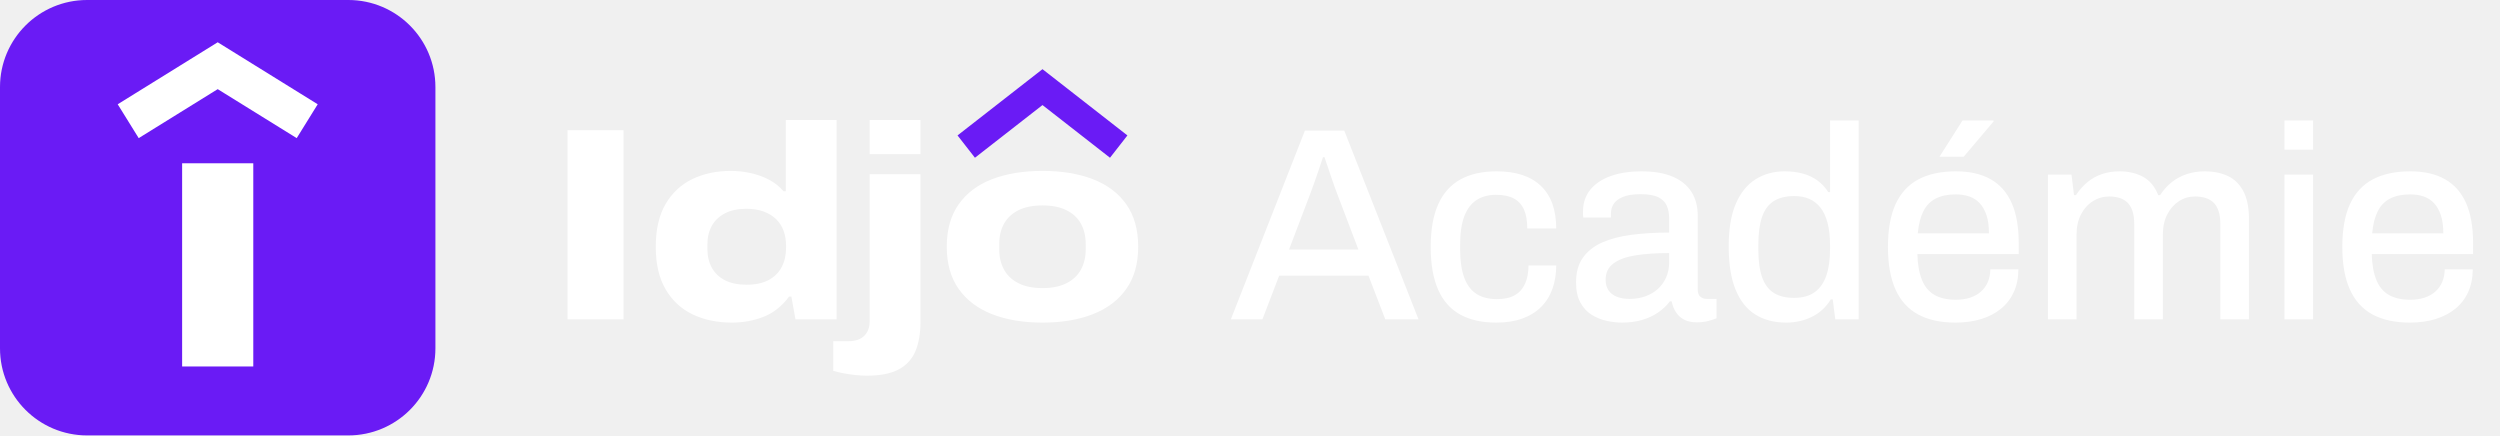
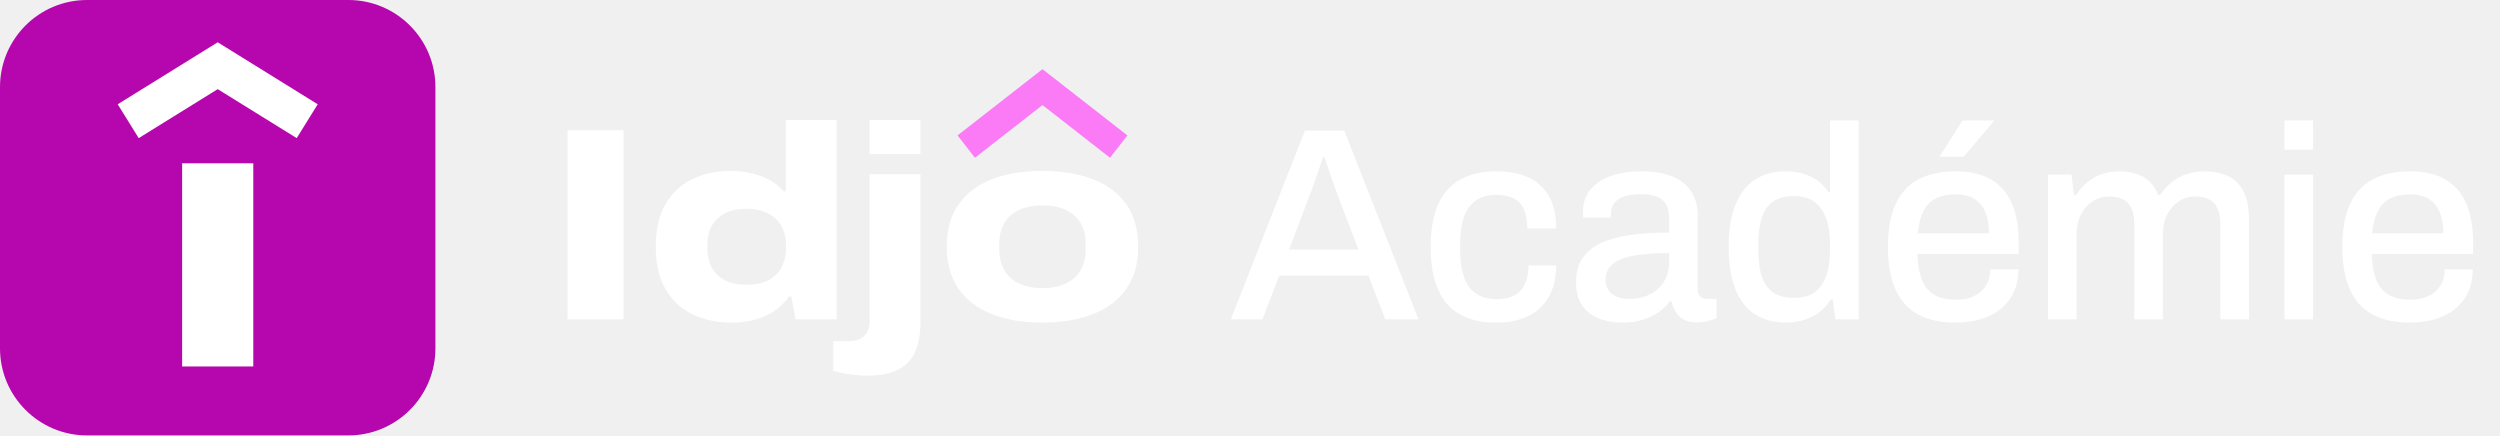
<svg xmlns="http://www.w3.org/2000/svg" viewBox="0 0 689 120" width="689" height="120" role="img" aria-label="Idjô Académie">
-   <rect x="0.00" y="0.00" width="120.00" height="120.00" rx="24.00" fill="#6A1BF5" />
+   <rect x="0.00" y="0.00" width="120.00" height="120.00" rx="24.00" fill="#B606AE" />
  <path d="M50.195 101.0V45.0H69.805V101.0Z" fill="#FFFFFF" />
  <path d="M40.00 30.51 L60.00 18.11 L80.00 30.51" fill="none" stroke="#FFFFFF" stroke-width="10.98" stroke-linecap="square" stroke-linejoin="miter" />
  <path d="M156.405 88.0V35.883H171.841V88.0ZM201.731 88.91Q195.639 88.91 190.909 86.656Q186.179 84.403 183.454 79.761Q180.729 75.12 180.729 68.023Q180.729 60.856 183.437 56.232Q186.144 51.609 190.805 49.355Q195.466 47.102 201.42 47.102Q204.068 47.102 206.784 47.681Q209.499 48.26 211.891 49.504Q214.282 50.748 215.949 52.719H216.562V33.078H230.565V88.0H219.227L218.111 81.75H217.464Q214.494 85.733 210.415 87.321Q206.336 88.91 201.731 88.91ZM205.785 78.469Q209.397 78.469 211.811 77.187Q214.224 75.905 215.431 73.599Q216.638 71.292 216.638 68.285V67.761Q216.638 65.457 215.952 63.588Q215.265 61.72 213.886 60.386Q212.507 59.052 210.466 58.297Q208.425 57.542 205.716 57.542Q202.173 57.542 199.777 58.804Q197.381 60.065 196.17 62.255Q194.96 64.444 194.96 67.375V68.636Q194.96 71.568 196.188 73.795Q197.415 76.022 199.811 77.245Q202.208 78.469 205.785 78.469ZM239.675 42.481V33.078H253.678V42.481ZM238.912 103.538Q237.546 103.538 235.865 103.372Q234.184 103.207 232.568 102.897Q230.951 102.587 229.643 102.208V94.026H233.908Q236.703 94.026 238.189 92.545Q239.675 91.063 239.675 88.61V48.011H253.678V88.837Q253.678 93.514 252.274 96.814Q250.869 100.113 247.646 101.826Q244.422 103.538 238.912 103.538ZM287.307 88.91Q279.321 88.91 273.393 86.58Q267.465 84.251 264.196 79.61Q260.928 74.969 260.928 67.988Q260.928 60.973 264.196 56.329Q267.465 51.684 273.393 49.393Q279.321 47.102 287.307 47.102Q295.292 47.102 301.22 49.393Q307.148 51.684 310.417 56.329Q313.685 60.973 313.685 67.988Q313.685 74.969 310.417 79.61Q307.148 84.251 301.22 86.58Q295.292 88.91 287.307 88.91ZM287.307 79.398Q291.263 79.398 293.921 78.058Q296.579 76.717 297.9 74.315Q299.221 71.912 299.221 68.746V67.23Q299.221 64.03 297.9 61.645Q296.579 59.26 293.921 57.936Q291.263 56.613 287.307 56.613Q283.35 56.613 280.692 57.936Q278.034 59.26 276.713 61.645Q275.392 64.03 275.392 67.23V68.746Q275.392 71.912 276.713 74.315Q278.034 76.717 280.692 78.058Q283.35 79.398 287.307 79.398Z" fill="#FFFFFF" />
-   <path d="M269.37 38.00 L287.31 24.01 L305.24 38.00" fill="none" stroke="#6A1BF5" stroke-width="7.80" stroke-linecap="square" stroke-linejoin="miter" />
+   <path d="M269.37 38.00 L287.31 24.01 L305.24 38.00" fill="none" stroke="#FB7AF5" stroke-width="7.80" stroke-linecap="square" stroke-linejoin="miter" />
  <path d="M339.227 88.0 359.632 36.0H370.478L390.94 88.0H381.782L377.152 75.974H352.539L347.928 88.0ZM355.26 68.779H374.374L368.572 53.519Q368.287 52.797 367.861 51.613Q367.435 50.429 366.944 48.981Q366.452 47.532 365.951 46.037Q365.45 44.541 365.034 43.33H364.6Q364.127 44.828 363.455 46.799Q362.783 48.77 362.139 50.578Q361.496 52.386 361.062 53.519ZM412.375 88.91Q406.399 88.91 402.379 86.664Q398.358 84.419 396.33 79.786Q394.302 75.153 394.302 68.064Q394.302 60.955 396.349 56.351Q398.397 51.746 402.445 49.482Q406.494 47.219 412.468 47.219Q416.54 47.219 419.584 48.241Q422.627 49.263 424.725 51.29Q426.823 53.318 427.858 56.246Q428.894 59.175 428.894 62.969H420.914Q420.914 59.796 420.016 57.764Q419.118 55.733 417.228 54.712Q415.338 53.691 412.316 53.691Q409.116 53.691 406.905 55.149Q404.695 56.608 403.554 59.626Q402.413 62.643 402.413 67.443V68.742Q402.413 73.374 403.517 76.439Q404.621 79.504 406.871 80.971Q409.12 82.438 412.566 82.438Q415.586 82.438 417.476 81.361Q419.365 80.285 420.312 78.177Q421.258 76.07 421.258 73.159H428.894Q428.894 76.671 427.858 79.581Q426.823 82.491 424.744 84.575Q422.666 86.658 419.576 87.784Q416.485 88.91 412.375 88.91ZM446.961 88.91Q445.036 88.91 442.838 88.437Q440.641 87.965 438.706 86.782Q436.771 85.599 435.566 83.409Q434.36 81.219 434.36 77.783Q434.36 73.671 436.253 71.008Q438.146 68.345 441.563 66.828Q444.98 65.311 449.705 64.703Q454.429 64.096 460.016 64.096V60.173Q460.016 58.19 459.365 56.696Q458.715 55.203 457.036 54.361Q455.357 53.519 452.147 53.519Q448.992 53.519 447.188 54.302Q445.384 55.086 444.676 56.283Q443.968 57.481 443.968 58.837V59.953H436.351Q436.275 59.574 436.275 59.195Q436.275 58.816 436.275 58.286Q436.275 54.746 438.304 52.263Q440.332 49.78 443.961 48.499Q447.59 47.219 452.347 47.219Q457.566 47.219 460.998 48.689Q464.431 50.159 466.165 52.88Q467.899 55.602 467.899 59.49V79.764Q467.899 81.204 468.641 81.792Q469.382 82.38 470.368 82.38H473.07V87.715Q472.165 88.092 470.798 88.463Q469.432 88.834 467.586 88.834Q465.596 88.834 464.19 88.116Q462.783 87.398 461.916 86.083Q461.048 84.769 460.704 83.046H460.231Q458.887 84.804 456.949 86.138Q455.011 87.471 452.522 88.191Q450.032 88.91 446.961 88.91ZM449.158 82.38Q451.505 82.38 453.499 81.652Q455.492 80.924 456.925 79.619Q458.358 78.314 459.187 76.45Q460.016 74.587 460.016 72.375V69.744Q454.814 69.744 450.856 70.358Q446.898 70.971 444.703 72.577Q442.508 74.184 442.508 77.113Q442.508 78.809 443.29 79.989Q444.073 81.17 445.575 81.775Q447.076 82.38 449.158 82.38ZM492.254 88.91Q487.366 88.91 483.812 86.711Q480.259 84.513 478.344 79.871Q476.43 75.228 476.43 67.878Q476.43 60.732 478.382 56.174Q480.335 51.615 483.831 49.417Q487.327 47.219 491.852 47.219Q494.544 47.219 496.809 47.825Q499.074 48.431 500.845 49.71Q502.616 50.988 503.884 52.955H504.358V33.195H512.241V88.0H505.802L505.099 82.51H504.569Q502.6 85.728 499.351 87.319Q496.101 88.91 492.254 88.91ZM494.434 82.093Q497.949 82.093 500.123 80.524Q502.297 78.955 503.327 75.977Q504.358 72.999 504.358 68.689V67.575Q504.358 63.991 503.67 61.402Q502.983 58.812 501.7 57.193Q500.416 55.573 498.609 54.804Q496.802 54.035 494.563 54.035Q491.004 54.035 488.811 55.444Q486.618 56.854 485.608 59.823Q484.598 62.793 484.598 67.443V68.8Q484.598 73.485 485.645 76.426Q486.692 79.367 488.867 80.73Q491.041 82.093 494.434 82.093ZM538.923 88.91Q532.796 88.91 528.652 86.673Q524.509 84.437 522.414 79.813Q520.319 75.19 520.319 68.064Q520.319 60.863 522.414 56.277Q524.509 51.691 528.68 49.455Q532.851 47.219 539.071 47.219Q544.758 47.219 548.607 49.388Q552.455 51.558 554.407 55.929Q556.36 60.3 556.36 67.038V70.025H528.43Q528.545 74.311 529.687 77.126Q530.829 79.942 533.135 81.276Q535.441 82.61 539.036 82.61Q541.203 82.61 542.941 82.044Q544.678 81.479 545.916 80.393Q547.155 79.307 547.836 77.738Q548.517 76.169 548.536 74.237H556.268Q556.249 77.732 555.015 80.463Q553.78 83.194 551.494 85.068Q549.208 86.943 546.024 87.926Q542.84 88.91 538.923 88.91ZM528.545 64.299H548.153Q548.153 61.355 547.483 59.325Q546.813 57.296 545.605 56.003Q544.397 54.709 542.727 54.142Q541.056 53.576 538.979 53.576Q535.727 53.576 533.497 54.718Q531.267 55.86 530.077 58.229Q528.887 60.599 528.545 64.299ZM534.51 43.201 540.872 33.195H549.392L549.468 33.423L541.189 43.201ZM564.413 88.0V48.128H570.91L571.594 53.785H572.125Q573.542 51.652 575.321 50.185Q577.099 48.718 579.324 47.968Q581.549 47.219 584.163 47.219Q587.834 47.219 590.618 48.723Q593.402 50.228 594.808 53.785H595.32Q596.701 51.67 598.527 50.213Q600.353 48.755 602.664 47.987Q604.975 47.219 607.628 47.219Q611.209 47.219 613.938 48.48Q616.667 49.741 618.241 52.642Q619.814 55.543 619.814 60.414V88.0H611.93V61.848Q611.93 59.599 611.411 58.095Q610.892 56.592 609.967 55.75Q609.042 54.908 607.747 54.529Q606.452 54.15 604.94 54.15Q602.502 54.15 600.501 55.455Q598.499 56.76 597.292 59.112Q596.084 61.465 596.084 64.676V88.0H588.2V61.848Q588.2 59.599 587.681 58.095Q587.162 56.592 586.255 55.75Q585.349 54.908 584.063 54.529Q582.778 54.15 581.303 54.15Q578.846 54.15 576.788 55.455Q574.731 56.76 573.514 59.112Q572.297 61.465 572.297 64.676V88.0ZM629.603 41.251V33.195H637.486V41.251ZM629.603 88.0V48.128H637.486V88.0ZM664.148 88.91Q658.02 88.91 653.877 86.673Q649.733 84.437 647.638 79.813Q645.544 75.19 645.544 68.064Q645.544 60.863 647.638 56.277Q649.733 51.691 653.904 49.455Q658.075 47.219 664.295 47.219Q669.983 47.219 673.831 49.388Q677.679 51.558 679.632 55.929Q681.584 60.3 681.584 67.038V70.025H653.655Q653.769 74.311 654.911 77.126Q656.054 79.942 658.359 81.276Q660.665 82.61 664.261 82.61Q666.428 82.61 668.165 82.044Q669.903 81.479 671.141 80.393Q672.379 79.307 673.061 77.738Q673.742 76.169 673.76 74.237H681.492Q681.474 77.732 680.239 80.463Q679.005 83.194 676.719 85.068Q674.432 86.943 671.249 87.926Q668.065 88.91 664.148 88.91ZM653.769 64.299H673.377Q673.377 61.355 672.707 59.325Q672.037 57.296 670.83 56.003Q669.622 54.709 667.951 54.142Q666.28 53.576 664.203 53.576Q660.952 53.576 658.722 54.718Q656.492 55.86 655.302 58.229Q654.111 60.599 653.769 64.299Z" fill="#FFFFFF" />
</svg>
